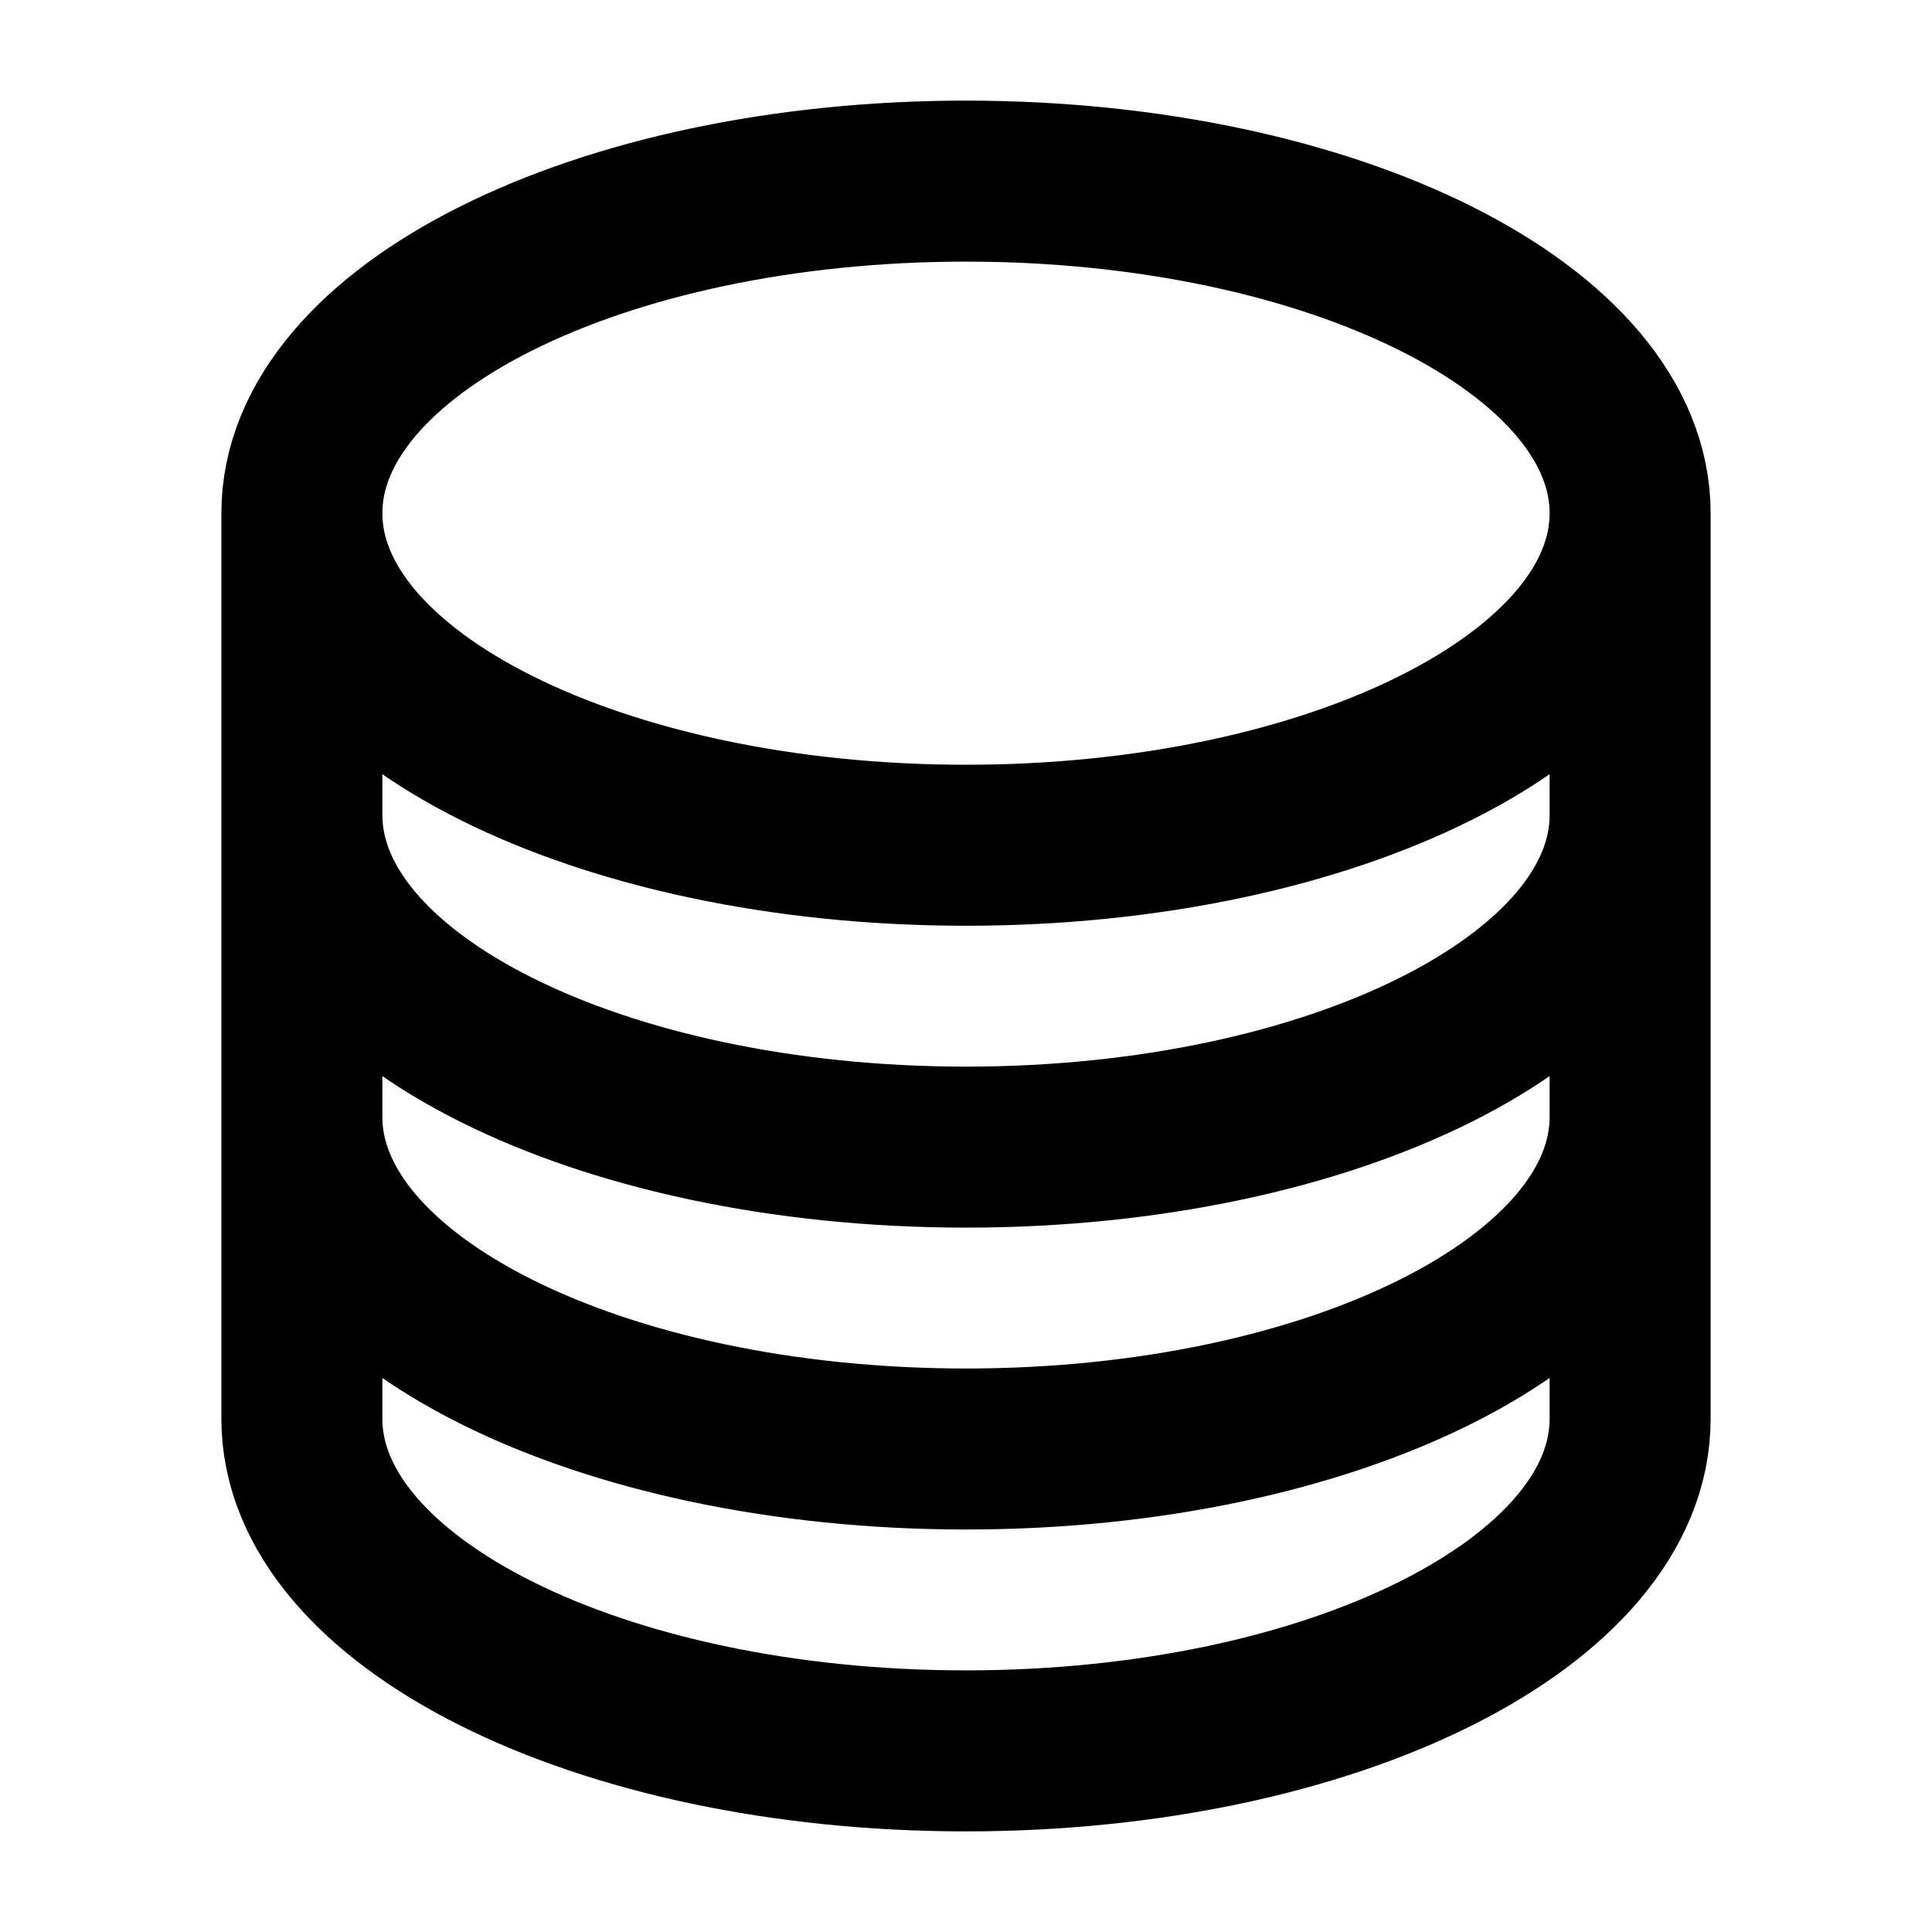
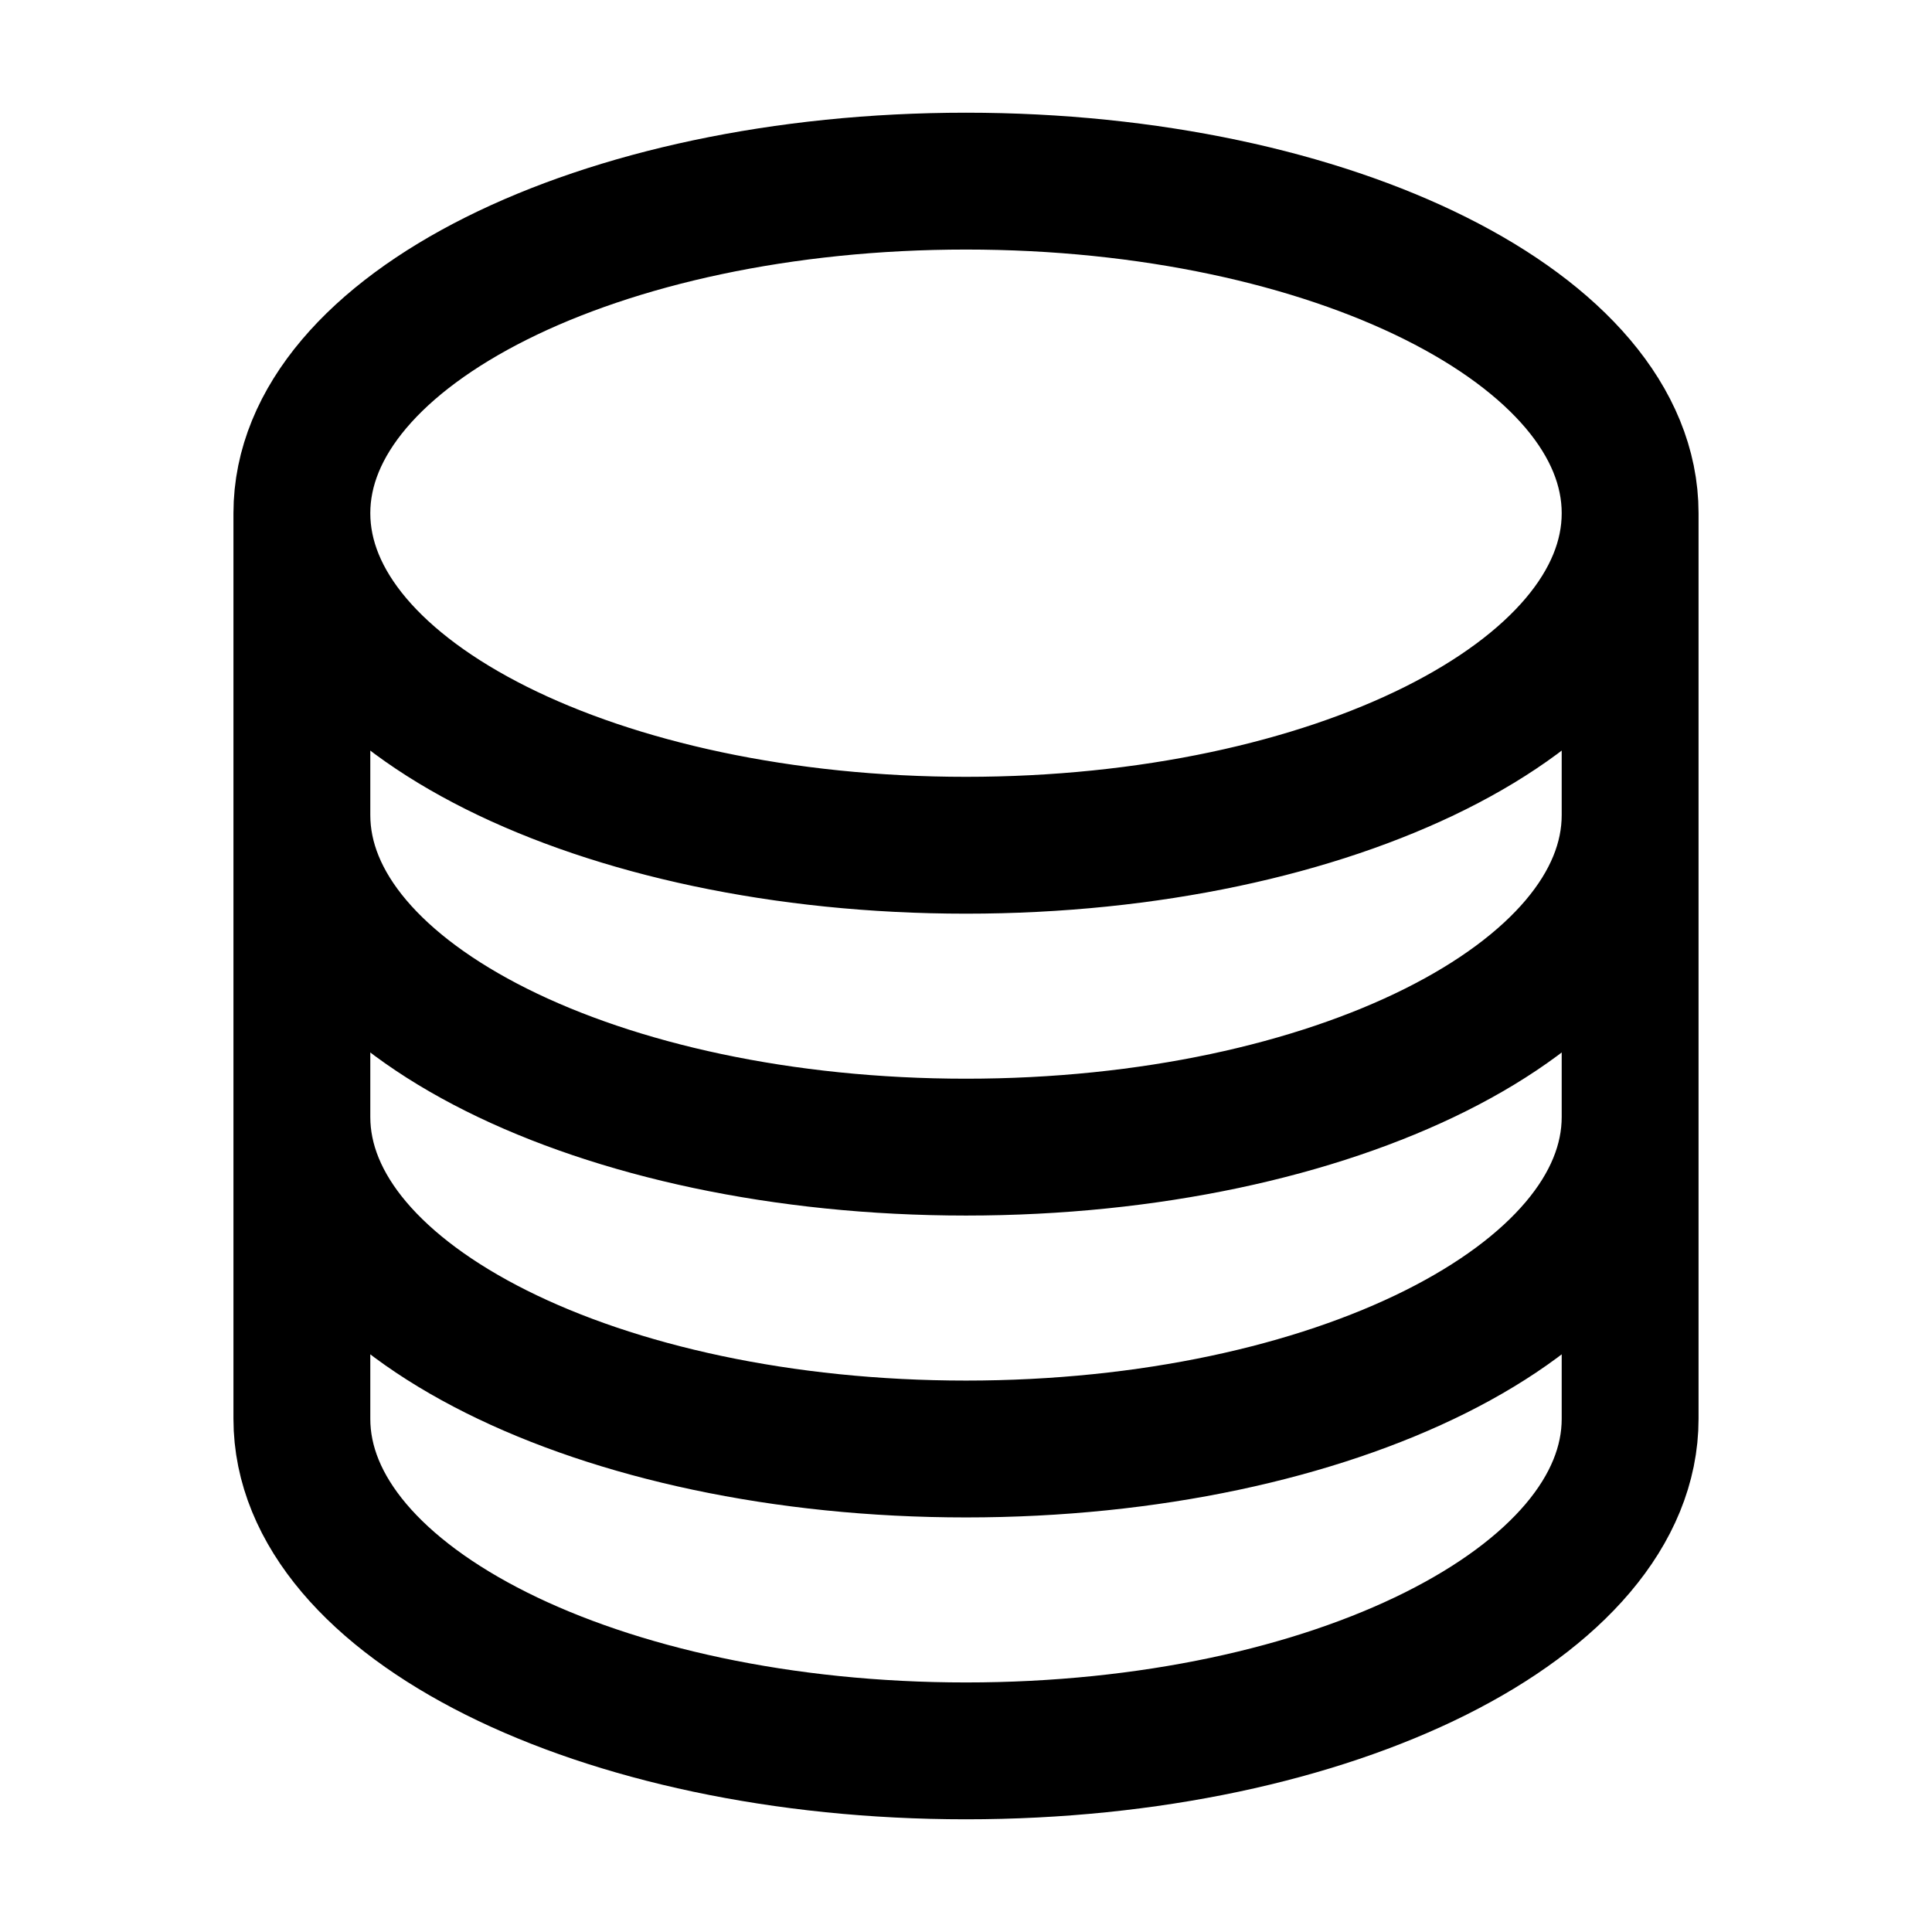
- <svg xmlns="http://www.w3.org/2000/svg" fill="none" viewBox="0 0 24 24" stroke-width="2" stroke="currentColor" aria-hidden="true">
+ <svg xmlns="http://www.w3.org/2000/svg" fill="none" viewBox="0 0 24 24" stroke-width="1.7" stroke="currentColor" aria-hidden="true">
  <path stroke-linecap="round" stroke-linejoin="round" d="M20.25 6.375c0 2.278-3.694 4.125-8.25 4.125S3.75 8.653 3.75 6.375m16.5 0c0-2.278-3.694-4.125-8.25-4.125S3.75 4.097 3.75 6.375m16.5 0v11.25c0 2.278-3.694 4.125-8.25 4.125s-8.25-1.847-8.25-4.125V6.375m16.5 0v3.75m-16.5-3.75v3.75m16.5 0v3.75C20.25 16.153 16.556 18 12 18s-8.25-1.847-8.25-4.125v-3.75m16.5 0c0 2.278-3.694 4.125-8.25 4.125s-8.25-1.847-8.25-4.125" />
</svg>
